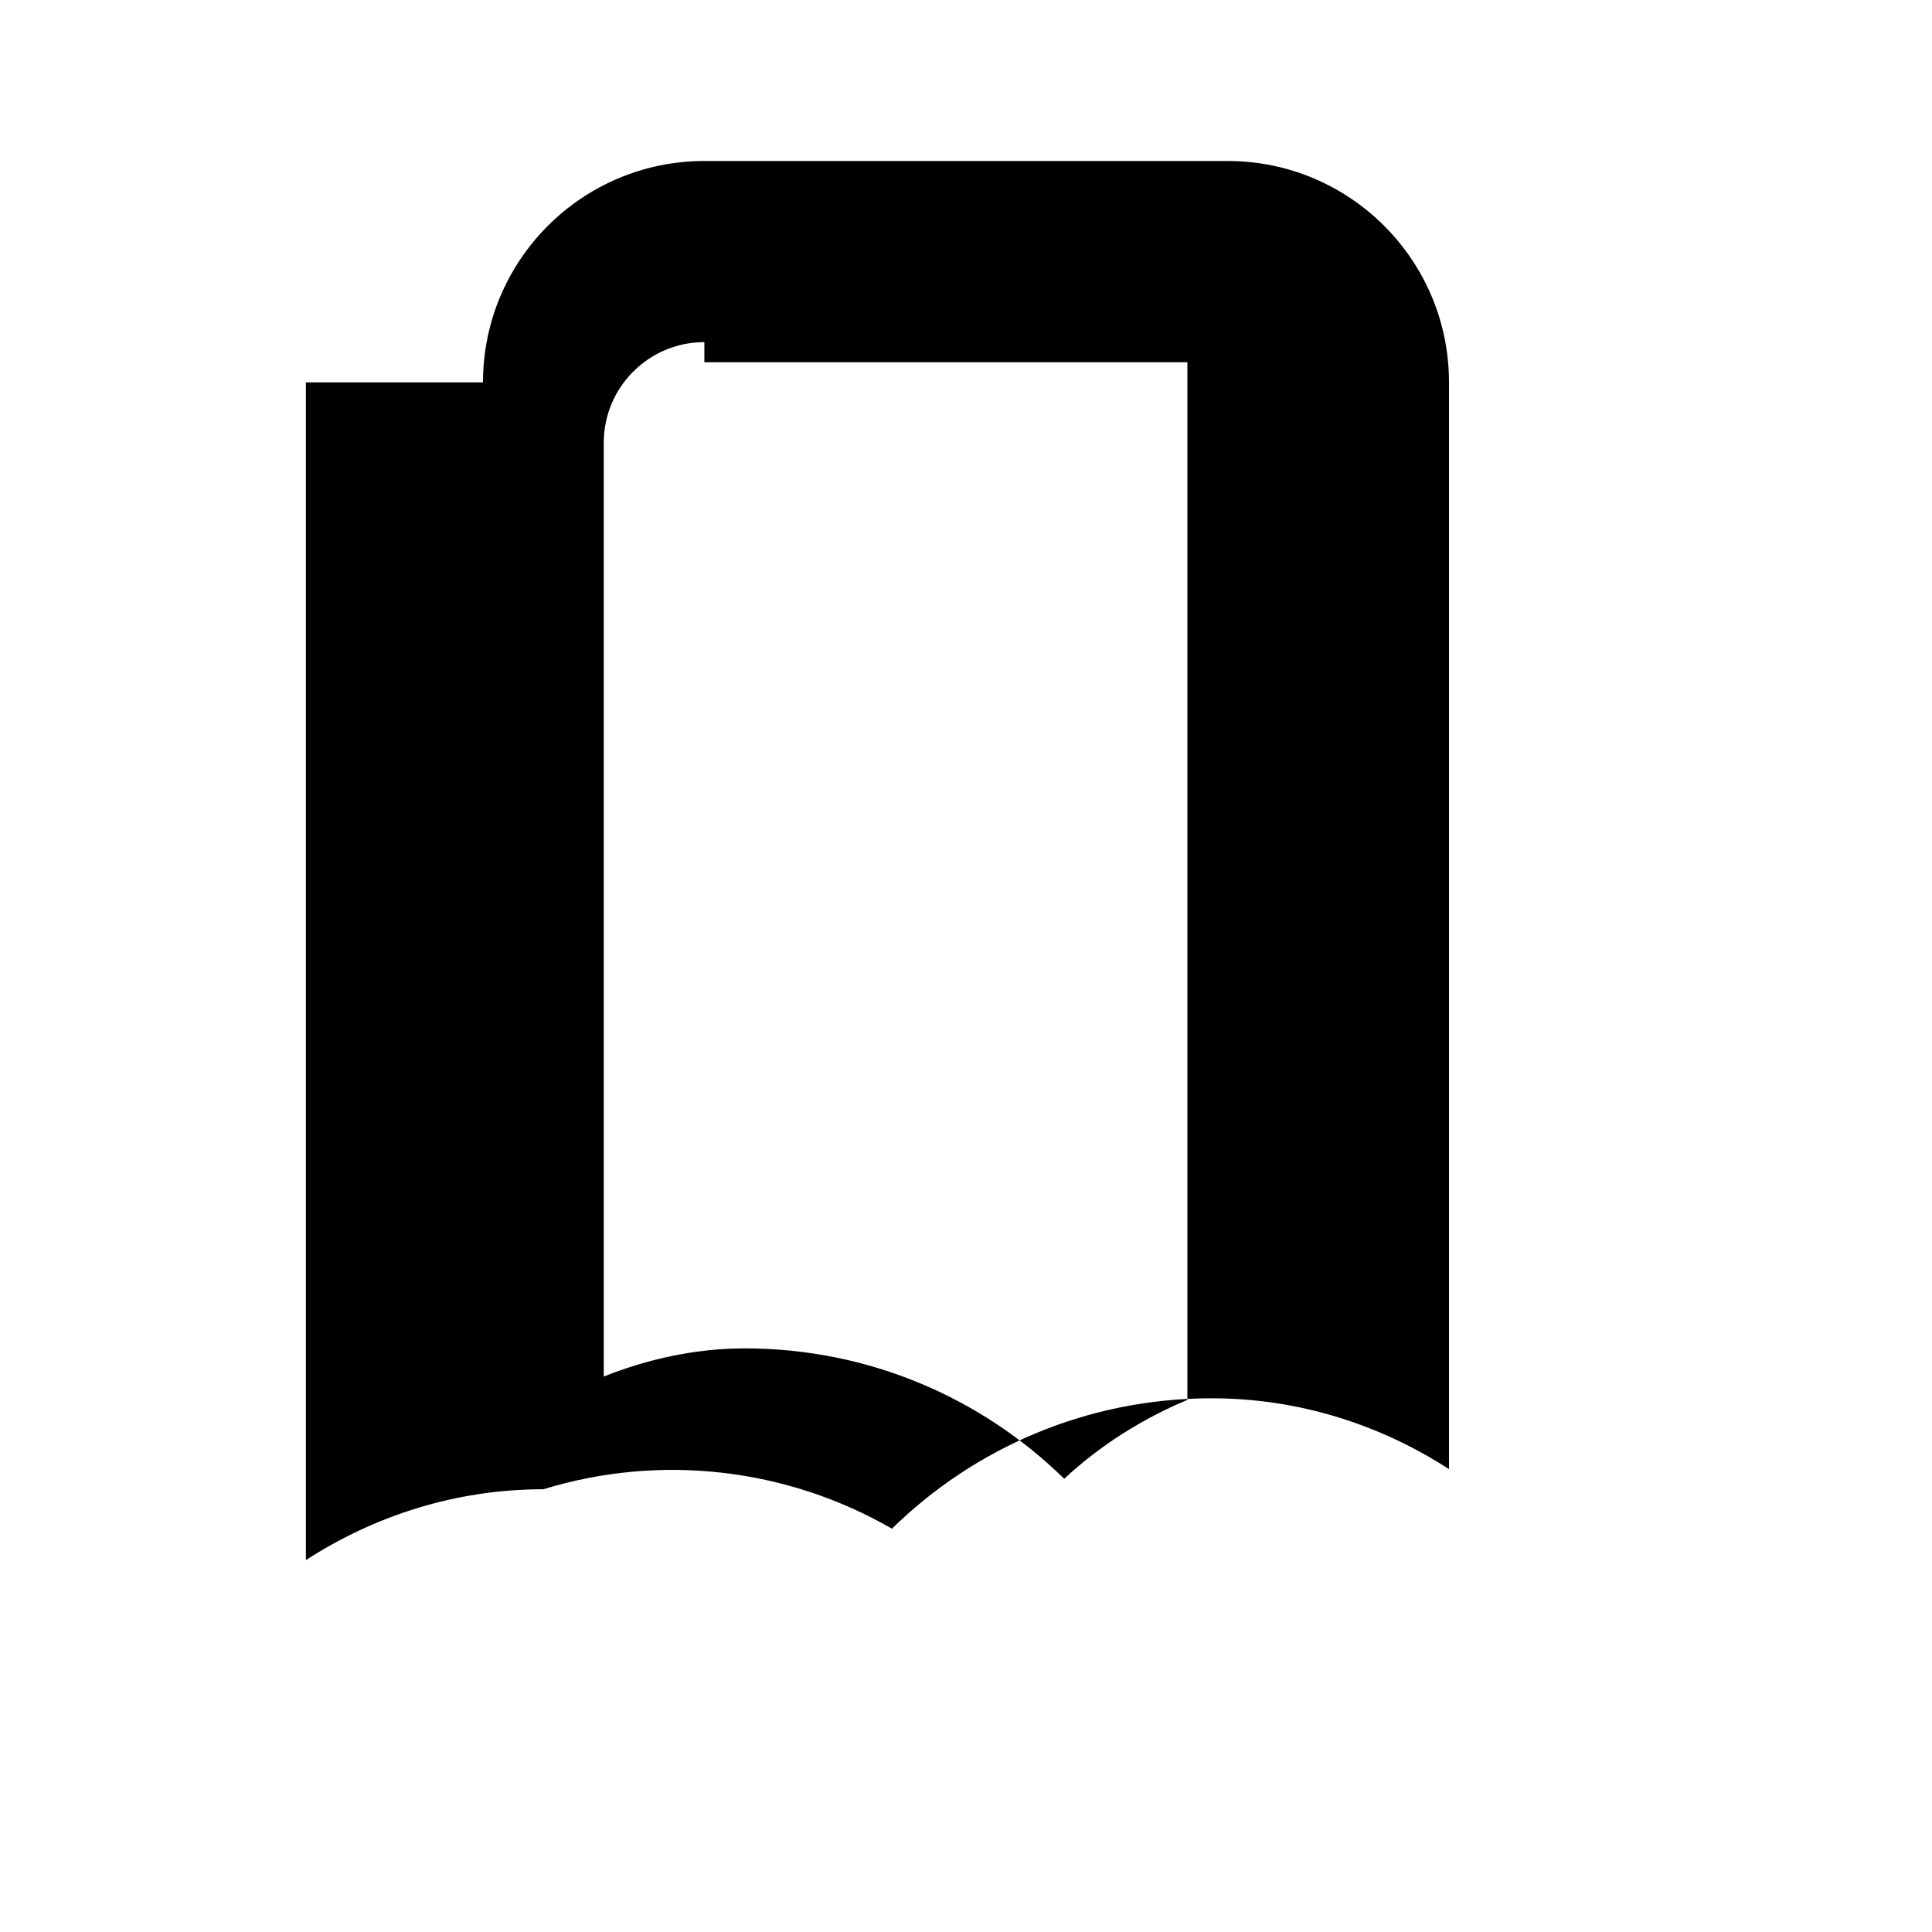
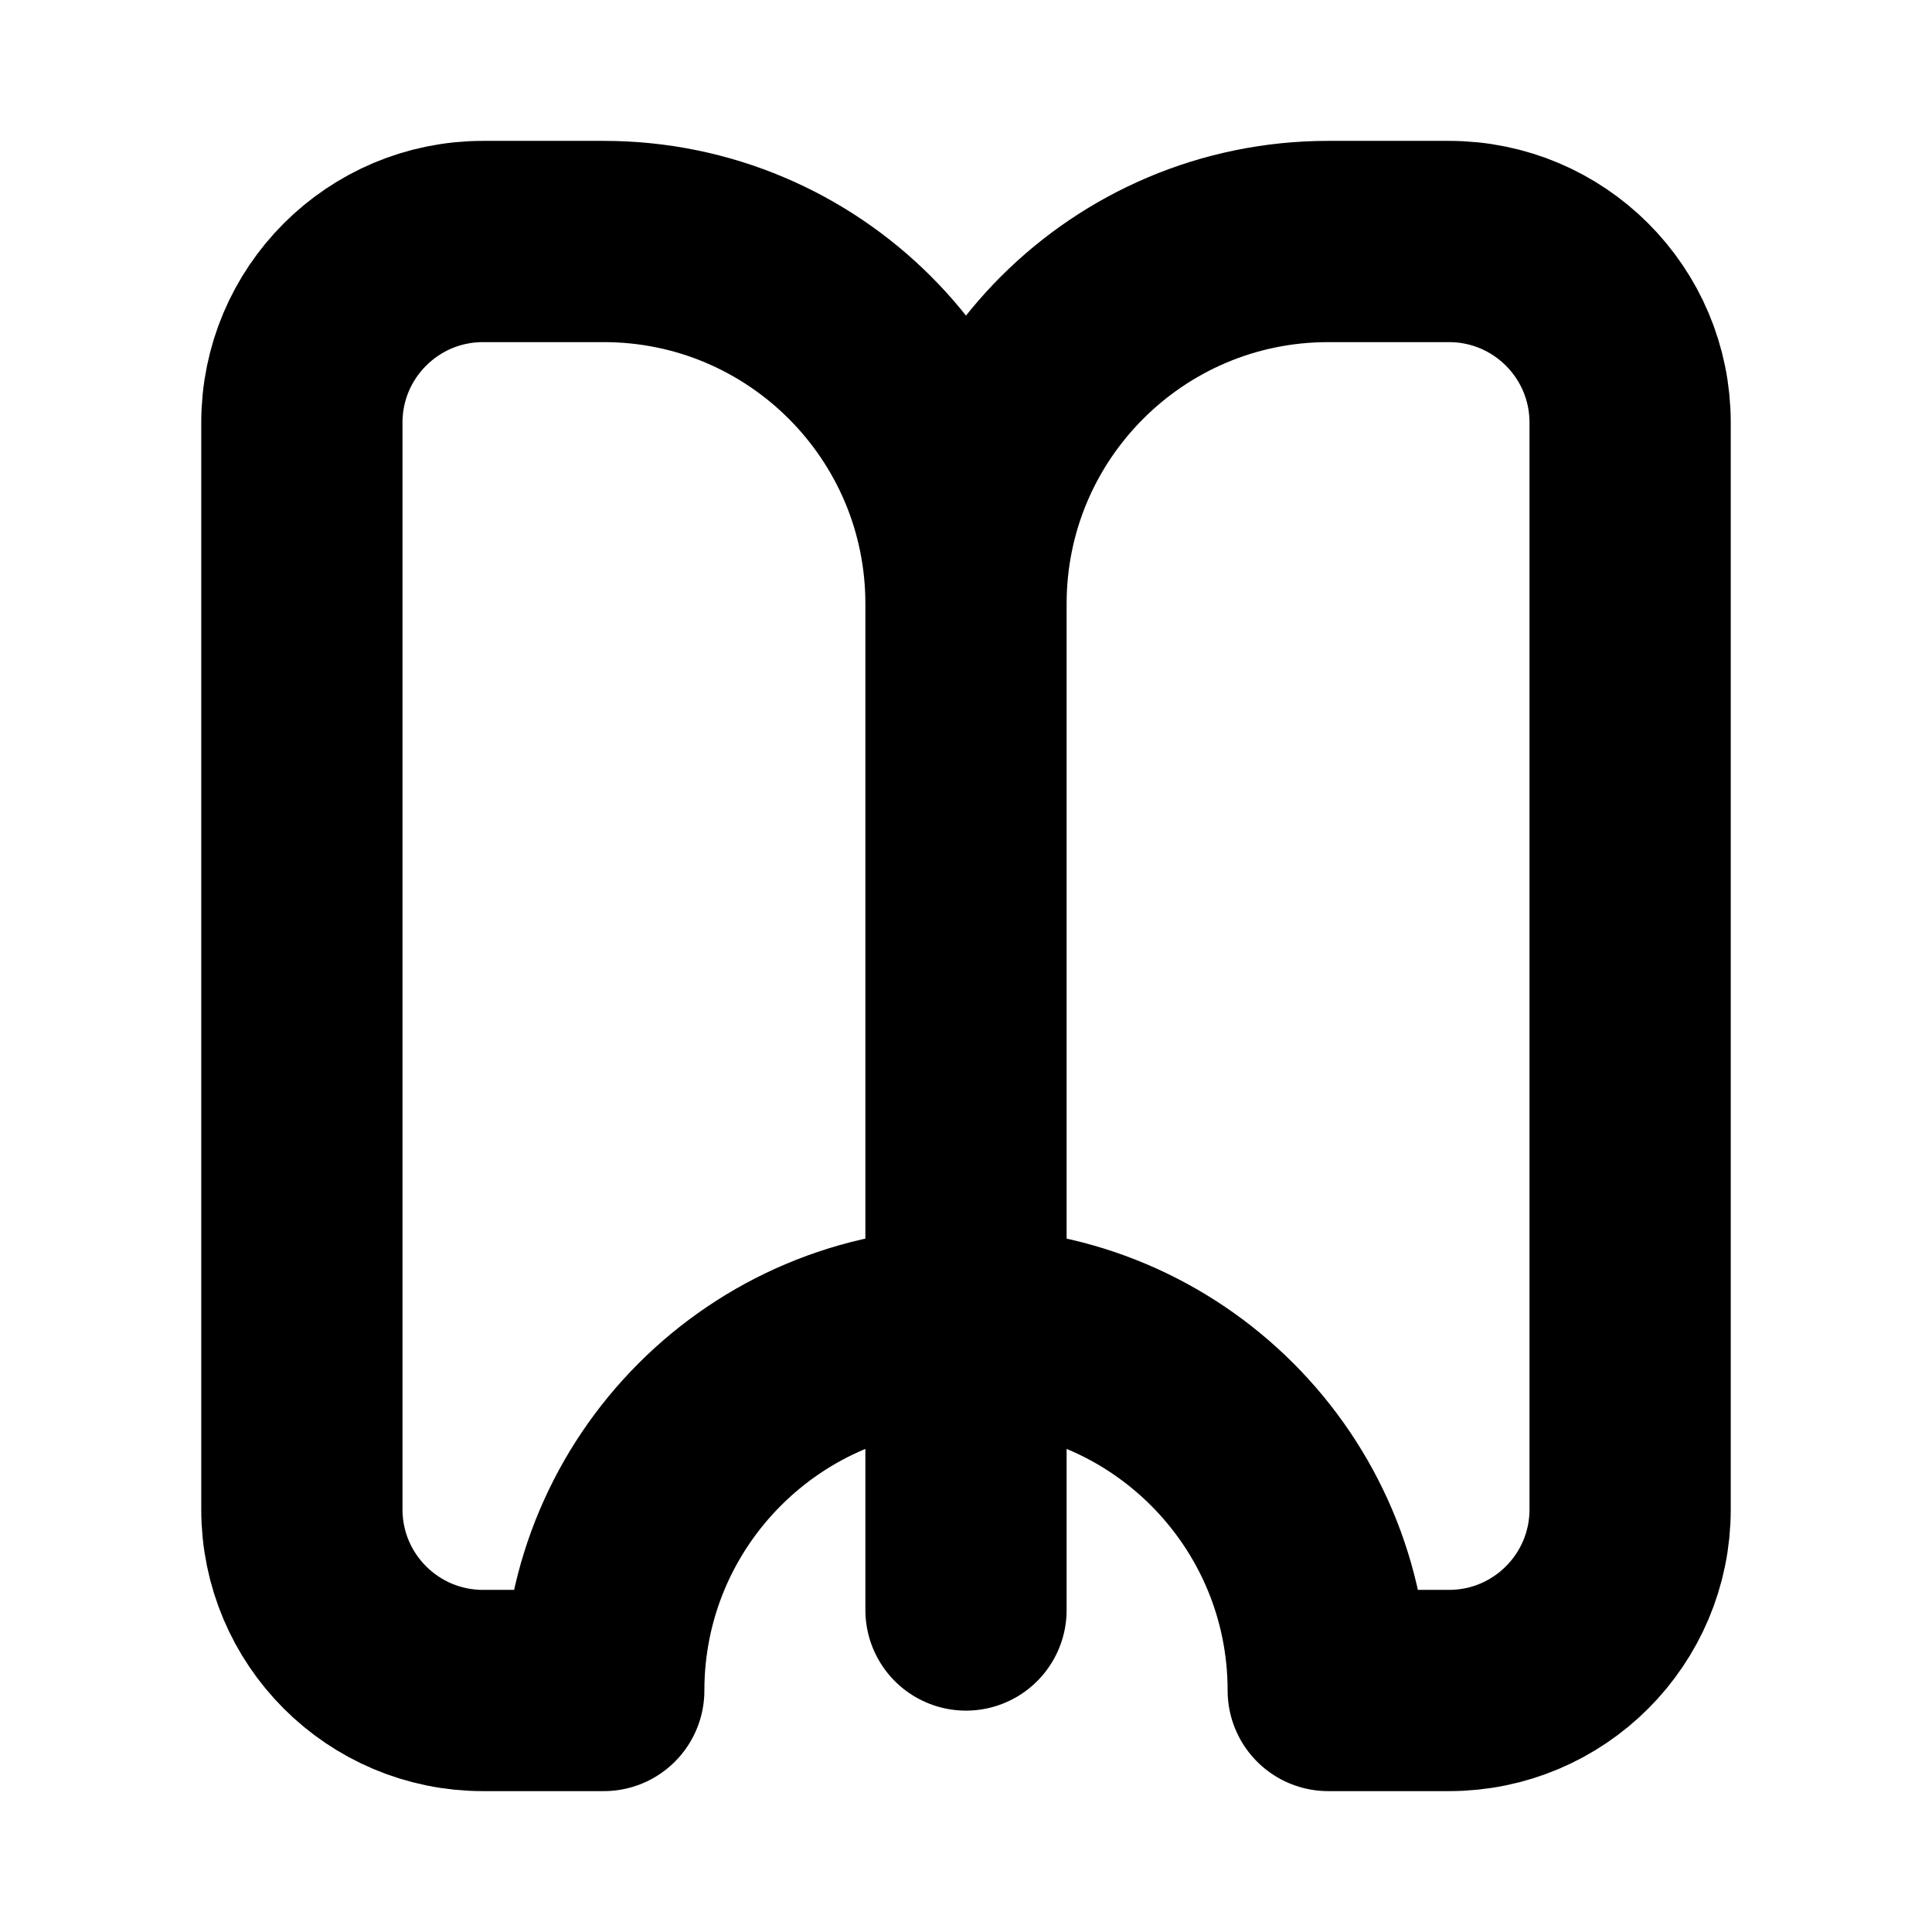
- <svg xmlns="http://www.w3.org/2000/svg" viewBox="0 0 24 24">
-   <path fill="currentColor" d="M6 4.75A2.75 2.75 0 0 1 8.75 2h6.5A2.75 2.75 0 0 1 18 4.75v13.5c-.85-.55-1.86-.88-2.95-.88-1.55 0-2.95.62-3.97 1.62A5.46 5.46 0 0 0 6.75 18.5c-1.09 0-2.1.33-2.95.88V4.75Zm2.75-.5c-.69 0-1.25.56-1.25 1.25V17.1c.55-.22 1.15-.35 1.75-.35 1.55 0 2.95.62 3.97 1.62.45-.42.98-.75 1.53-.98V4.5H8.75Z" />
+ <svg xmlns="http://www.w3.org/2000/svg" viewBox="0 0 24 24" fill="none" stroke="currentColor" stroke-width="2.5" stroke-linecap="round" stroke-linejoin="round">
+   <path d="M12 7.5V20M12 7.5A4.5 4.5 0 0 0 7.5 3H6a2.25 2.25 0 0 0-2.25 2.25v13.5A2.25 2.25 0 0 0 6 21h1.5a4.5 4.5 0 0 1 4.5-4.5Zm0 0A4.5 4.5 0 0 1 16.5 3H18a2.25 2.25 0 0 1 2.25 2.25v13.5A2.25 2.25 0 0 1 18 21h-1.5a4.5 4.5 0 0 0-4.5-4.5Z" />
</svg>
